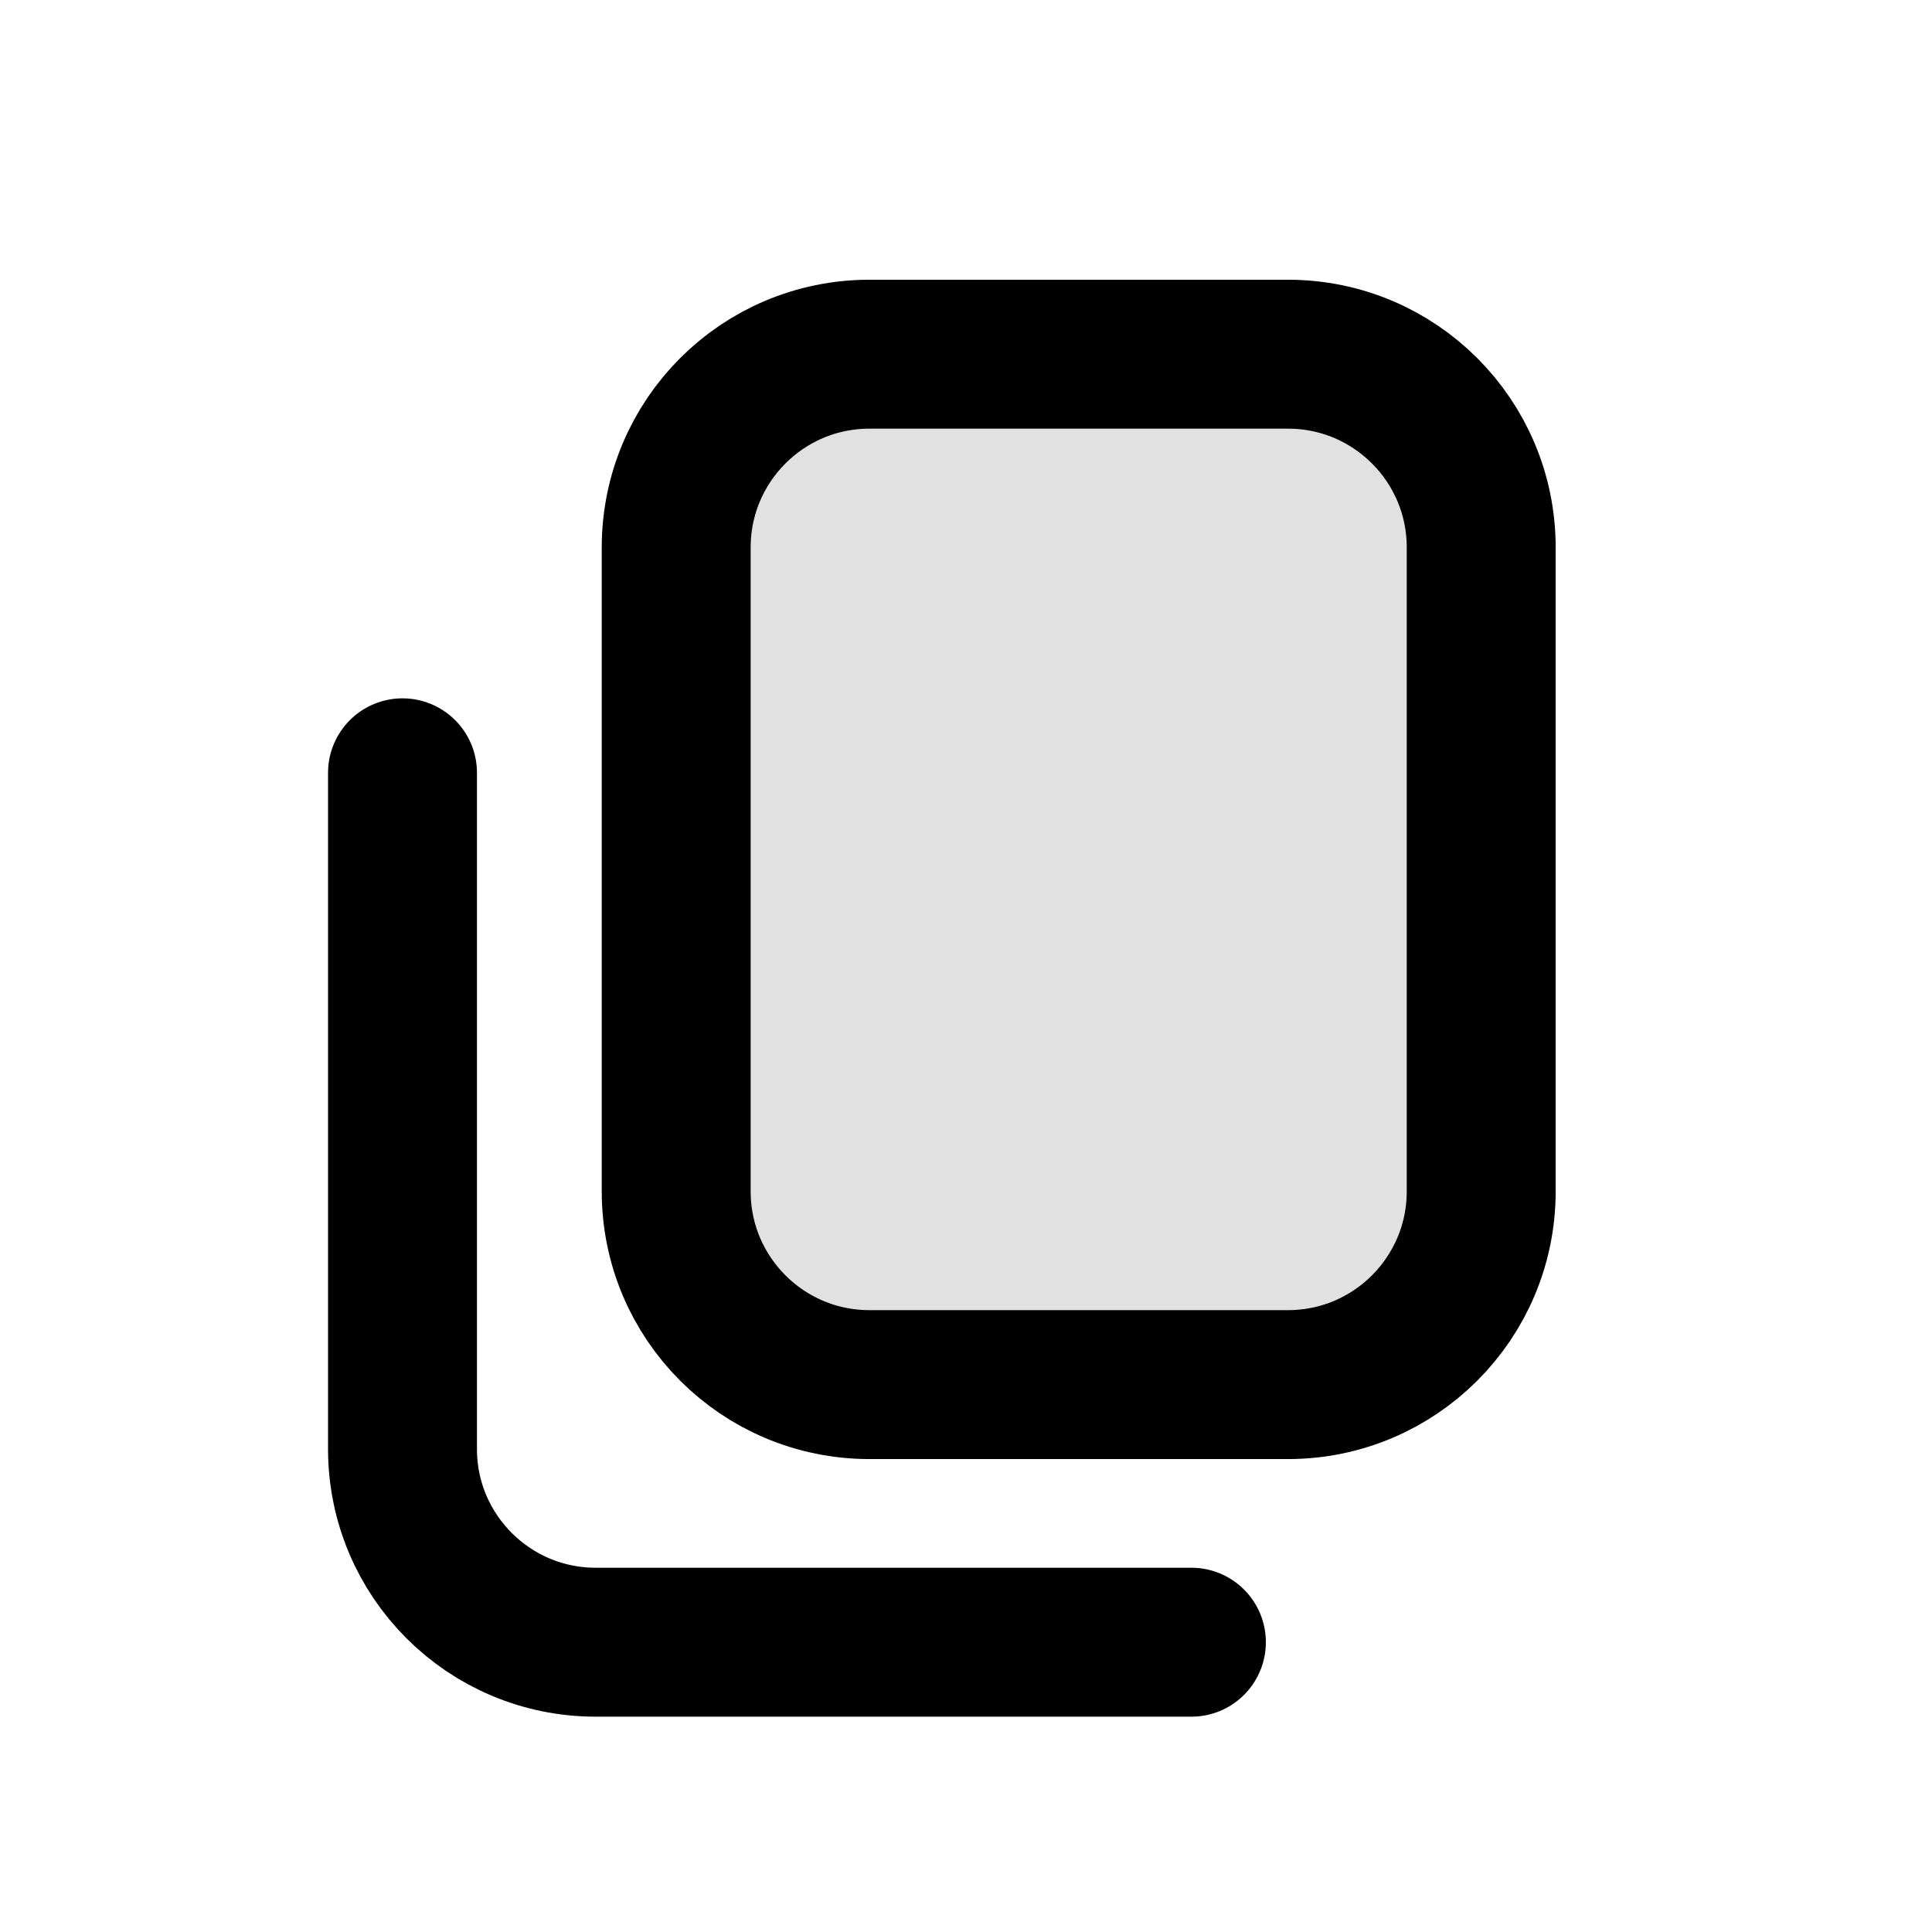
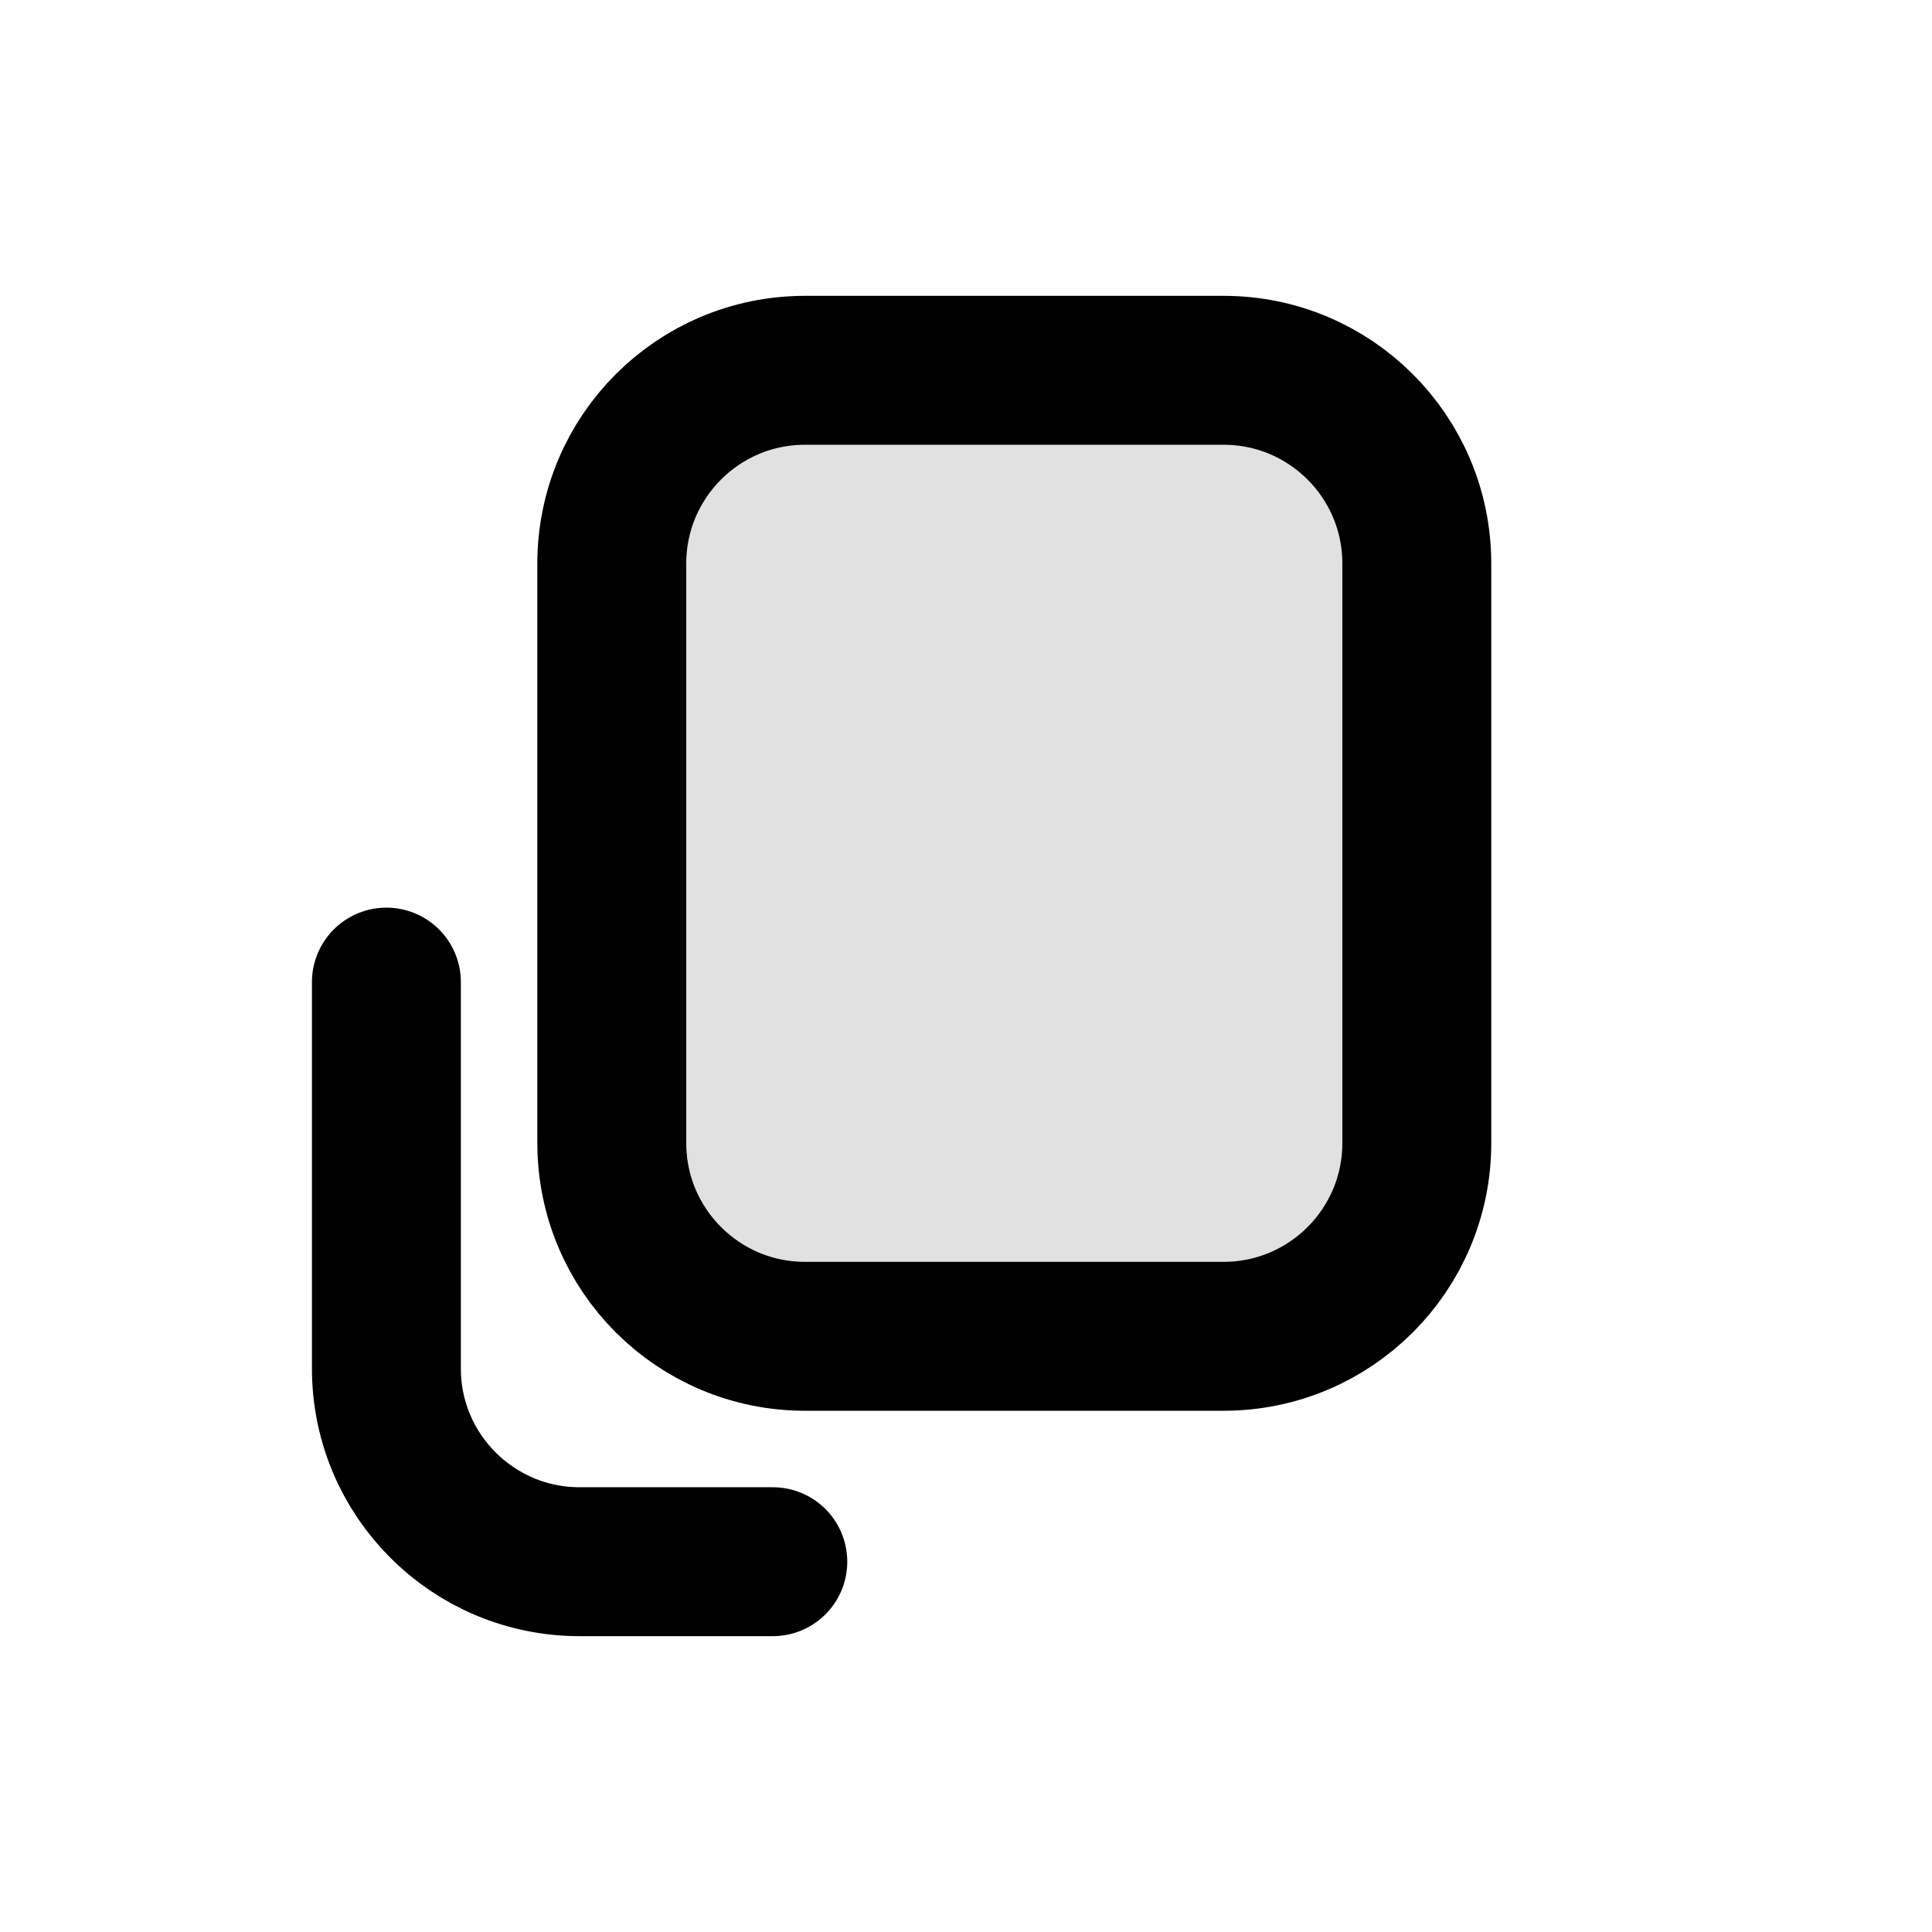
<svg xmlns="http://www.w3.org/2000/svg" width="24" height="24" viewBox="0 0 24 24" fill="none" stroke="currentColor" stroke-width="1.85" stroke-linecap="round" stroke-linejoin="round">
-   <path d="M5 9.6V18a2.4 2.4 0 0 0 2.4 2.4h7.4" />
+   <path d="M4.8 12.2V17a2.4 2.4 0 0 0 2.4 2.4h2.4" />
  <g>
-     <path d="M10.8 4.4H16a2.4 2.4 0 0 1 2.4 2.4v8A2.4 2.4 0 0 1 16 17.2h-5.2a2.4 2.4 0 0 1-2.4-2.4v-8a2.4 2.4 0 0 1 2.4-2.4Z" fill="currentColor" fill-opacity="0.12" />
+     <path d="M10 4.6h5.2a2.4 2.4 0 0 1 2.4 2.4v7.2a2.4 2.4 0 0 1-2.4 2.4H10a2.4 2.4 0 0 1-2.4-2.4V7A2.4 2.4 0 0 1 10 4.6Z" fill="currentColor" fill-opacity="0.12" />
  </g>
</svg>
